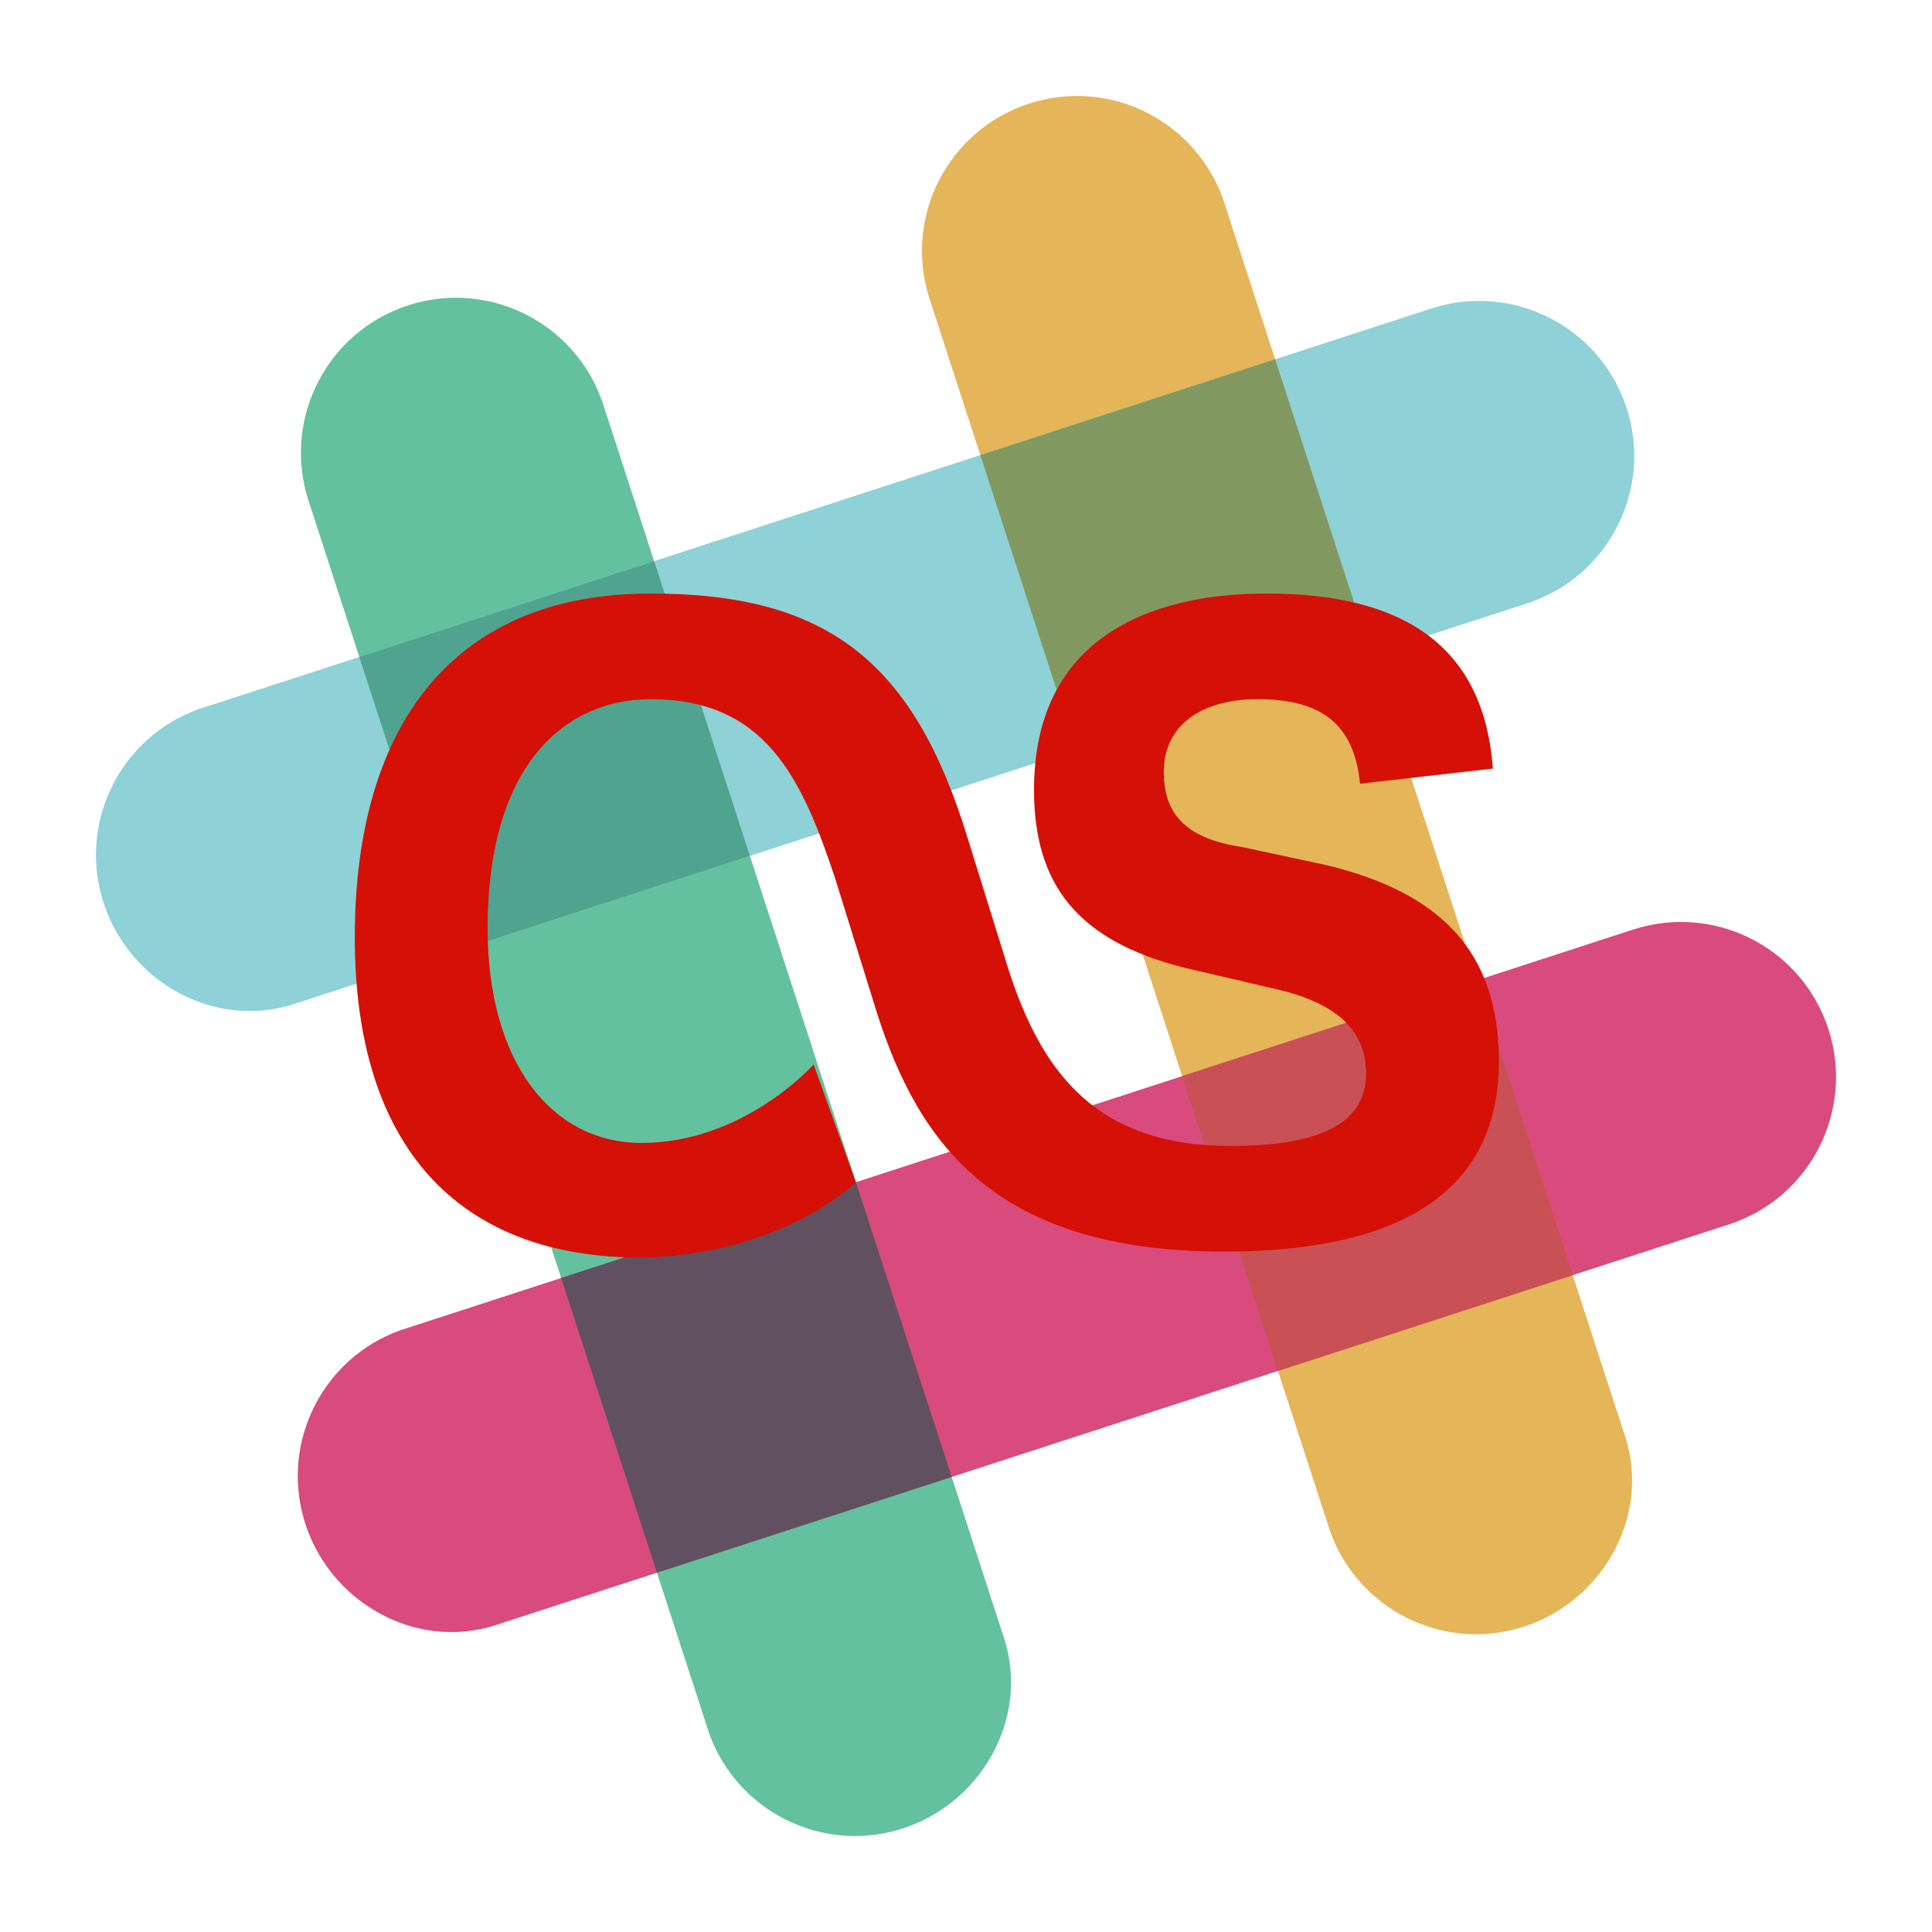
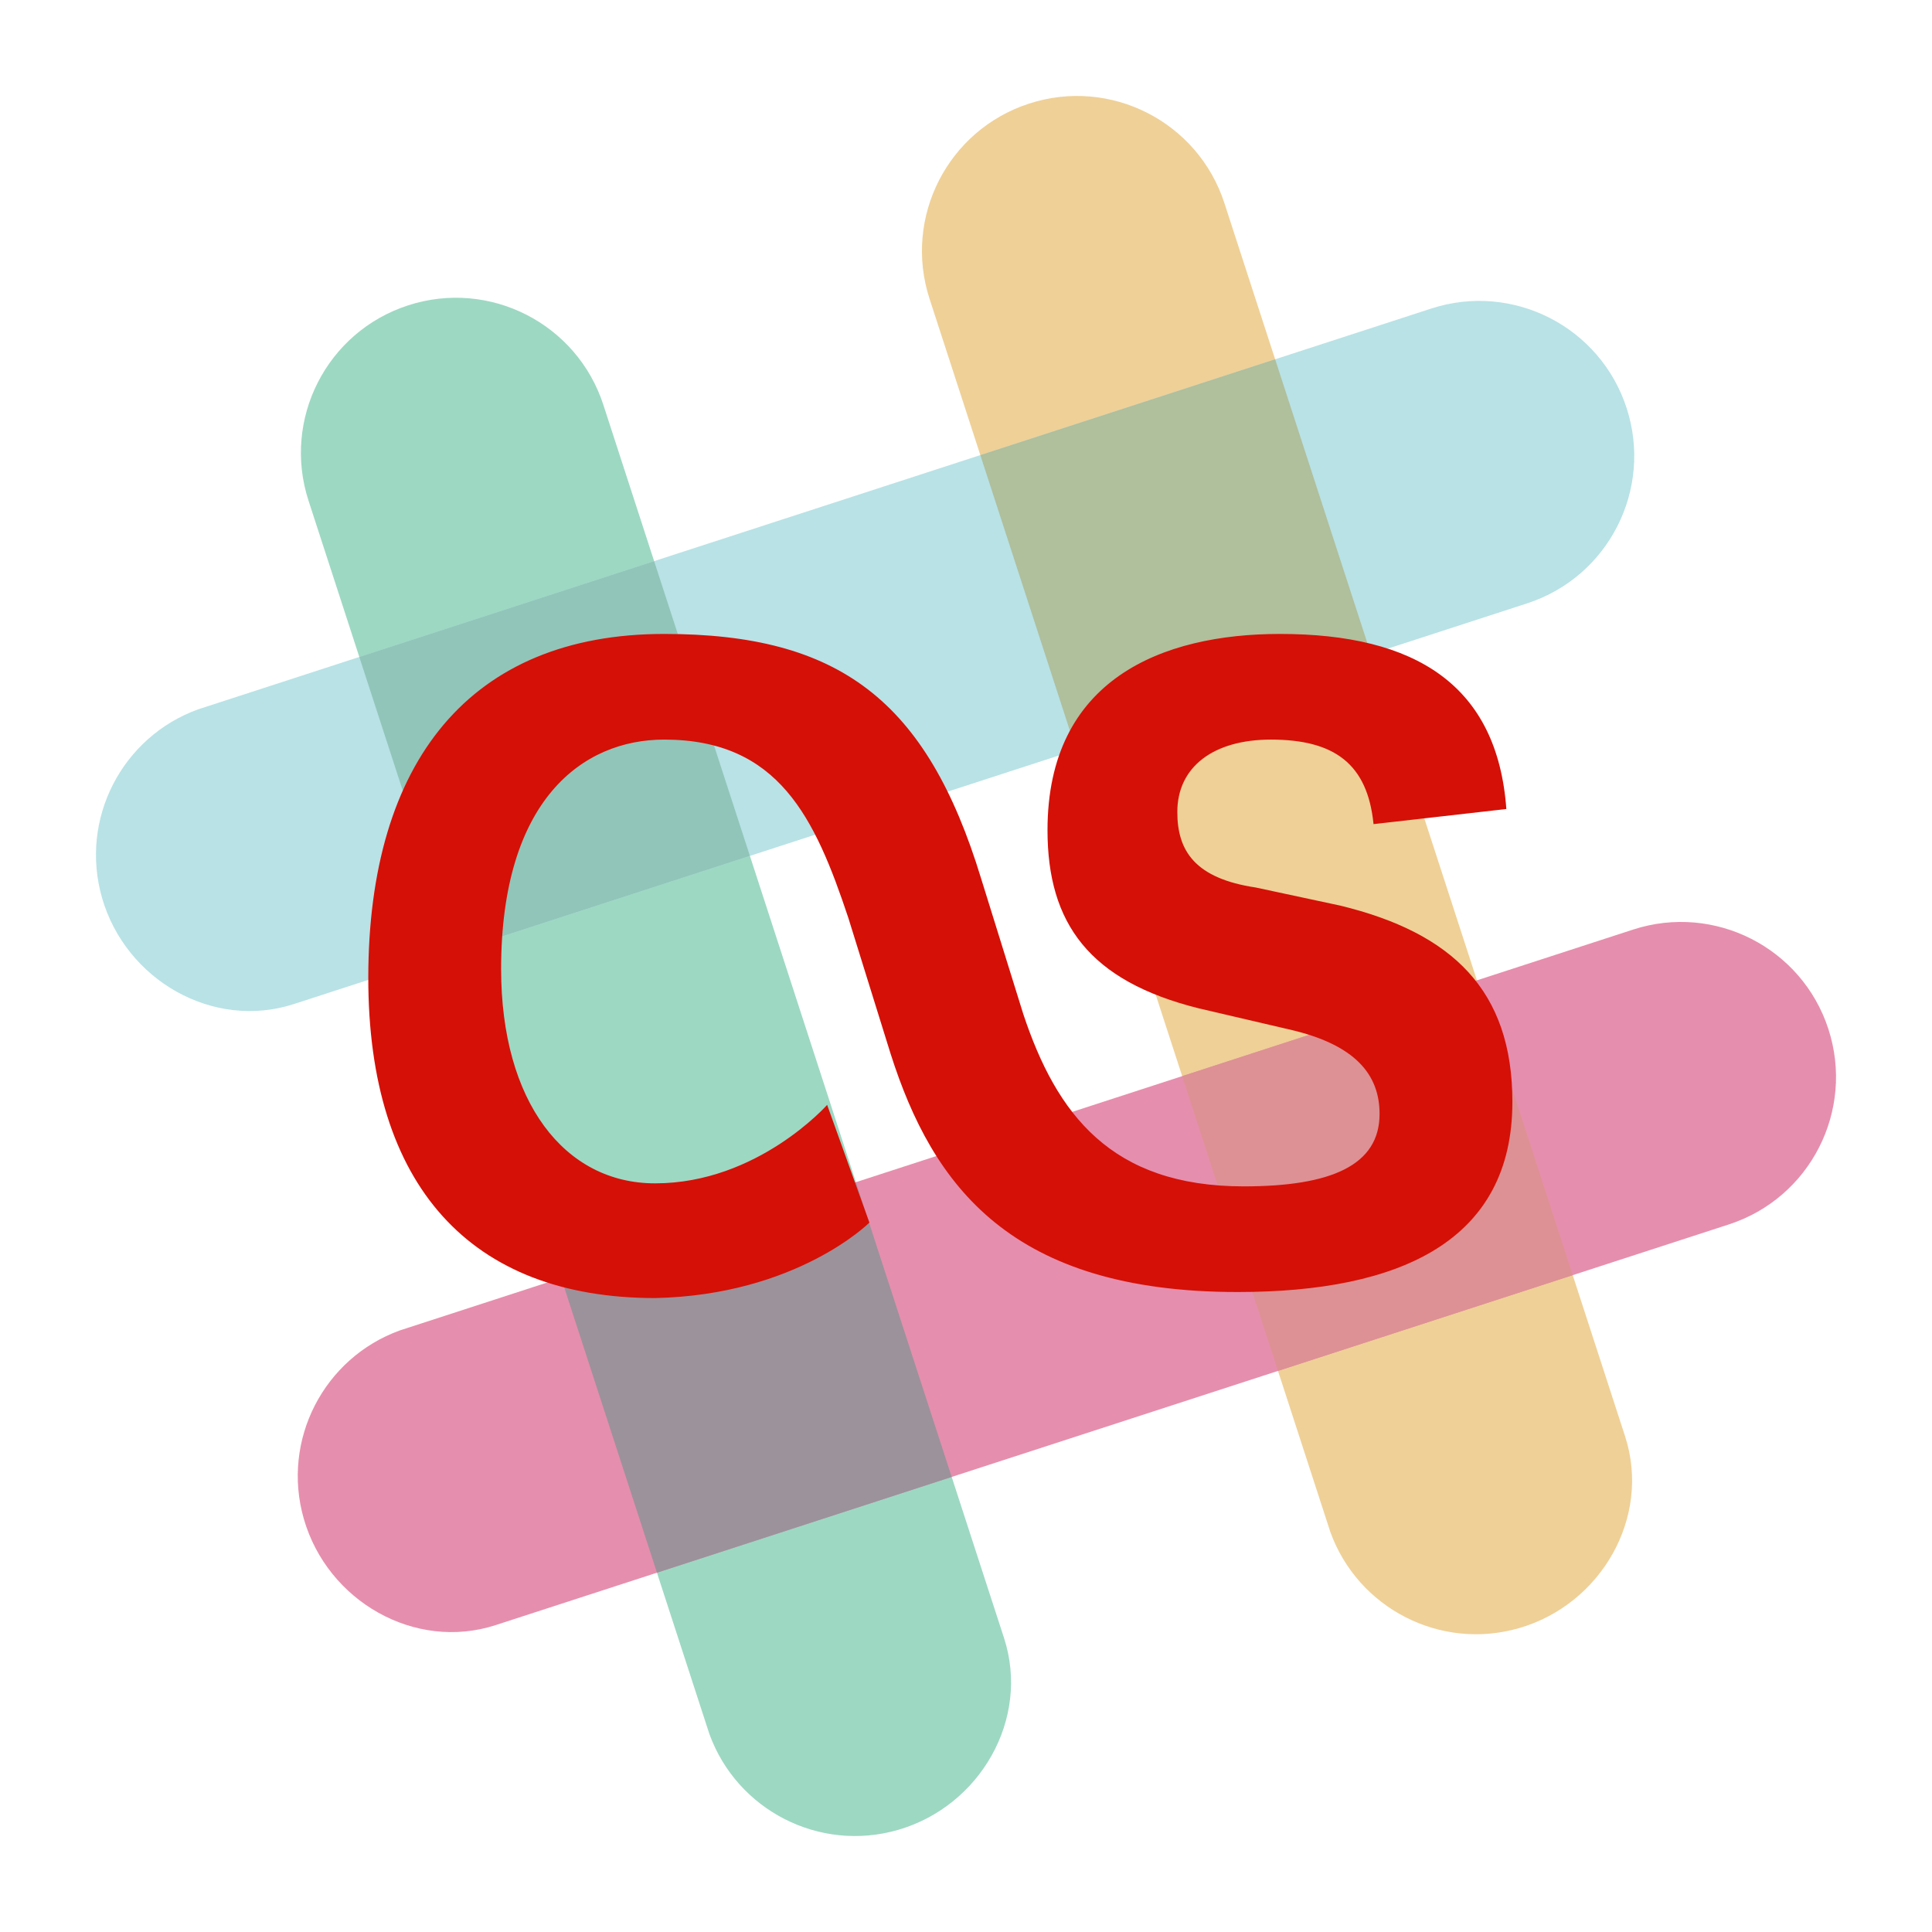
<svg xmlns="http://www.w3.org/2000/svg" enable-background="new 0 0 64 64" viewBox="0 0 64 64" version="1.1" id="svg22">
  <defs id="defs26" />
-   <g transform="matrix(0.2252344,0,0,0.2252344,3.179024,3.161054)" id="g18" style="opacity:0.8">
+   <g transform="matrix(0.2252344,0,0,0.2252344,3.179024,3.161054)" id="g18" style="opacity:0.5">
    <path d="M 165.964,15.838 C 162.073,3.863 149.212,-2.69 137.239,1.202 125.264,5.093 118.711,17.954 122.603,29.927 l 58.947,181.366 c 4.048,11.186 16.132,17.473 27.732,14.135 12.099,-3.483 19.475,-16.334 15.614,-28.217 -0.147,-0.453 -58.932,-181.372 -58.932,-181.372" id="path2" style="fill:#dfa22f" />
    <path d="M 74.626,45.516 C 70.734,33.542 57.873,26.989 45.9,30.879 33.924,34.77 27.371,47.631 31.263,59.606 L 90.211,240.972 c 4.048,11.186 16.132,17.473 27.732,14.132 12.099,-3.481 19.475,-16.332 15.614,-28.217 C 133.41,226.436 74.626,45.516 74.626,45.516" id="path4" style="fill:#3cb187" />
    <path d="m 240.162,166.045 c 11.975,-3.89 18.526,-16.751 14.636,-28.727 -3.89,-11.973 -16.751,-18.526 -28.724,-14.636 L 44.708,181.632 c -11.186,4.046 -17.473,16.13 -14.135,27.73 3.483,12.099 16.334,19.475 28.217,15.614 0.453,-0.147 181.372,-58.93 181.372,-58.93" id="path6" style="fill:#ce1e5b" />
    <path d="m 82.508,217.271 c 11.805,-3.836 27.021,-8.78 43.348,-14.084 -3.836,-11.805 -8.78,-27.023 -14.086,-43.352 l -43.35,14.09 z" id="path8" style="fill:#392538" />
    <path d="m 173.847,187.591 c 16.388,-5.324 31.62,-10.274 43.348,-14.084 -3.836,-11.805 -8.782,-27.027 -14.088,-43.361 l -43.35,14.09 z" id="path10" style="fill:#bb242a" />
    <path d="M 210.484,74.706 C 222.458,70.815 229.011,57.955 225.121,45.979 221.23,34.006 208.369,27.453 196.394,31.343 L 15.028,90.292 C 3.842,94.338 -2.445,106.423 0.896,118.022 4.377,130.121 17.228,137.497 29.113,133.636 29.564,133.489 210.484,74.706 210.484,74.706" id="path12" style="fill:#72c5cd" />
    <path d="M 52.822,125.933 C 64.627,122.097 79.847,117.151 96.176,111.847 90.853,95.457 85.903,80.225 82.092,68.495 L 38.732,82.587 Z" id="path14" style="fill:#248c73" />
    <path d="m 144.159,96.256 c 16.392,-5.326 31.627,-10.276 43.356,-14.088 -5.326,-16.392 -10.276,-31.629 -14.088,-43.361 l -43.358,14.093 z" id="path16" style="fill:#62803a" />
  </g>
-   <path d="m 28.353,39.161 -1.4,-3.9 c 0,0 -2.3,2.6 -5.7,2.6 -3,0 -5.1,-2.7 -5.1,-7.1 0,-5.6 2.7,-7.6 5.4,-7.6 3.8,0 5,2.6 6.1,5.9 l 1.4,4.5 c 1.4,4.4 4,7.9 11.5,7.9 5.4,0 9.1,-1.7 9.1,-6.3 0,-3.7 -2,-5.6 -5.7,-6.5 l -2.8,-0.6 c -2,-0.3 -2.6,-1.2 -2.6,-2.5 0,-1.5 1.2,-2.4 3.1,-2.4 2.1,0 3.2,0.8 3.4,2.8 l 4.4,-0.5 c -0.3,-4.1 -3,-5.8 -7.5,-5.8 -3.9,0 -7.7,1.5 -7.7,6.5 0,3.1 1.4,5 5,5.9 l 3,0.7 c 2.2,0.5 3,1.5 3,2.8 0,1.7 -1.6,2.4 -4.5,2.4 -4.4,0 -6.2,-2.4 -7.3,-5.7 l -1.4,-4.5 c -1.8,-5.9 -4.7,-8.1 -10.5,-8.1 -6.4,0 -9.8,4.2 -9.8,11.4 0,6.9 3.4,10.6 9.5,10.6 4.7,-0.1 7.1,-2.5 7.1,-2.5 z" id="path20" style="fill:#d51007" />
+   <path d="m 28.8,40.5 -1.4,-3.9 c 0,0 -2.3,2.6 -5.7,2.6 -3,0 -5.1,-2.7 -5.1,-7.1 0,-5.6 2.7,-7.6 5.4,-7.6 3.8,0 5,2.6 6.1,5.9 l 1.4,4.5 c 1.4,4.4 4,7.9 11.5,7.9 5.4,0 9.1,-1.7 9.1,-6.3 0,-3.7 -2,-5.6 -5.7,-6.5 l -2.8,-0.6 c -2,-0.3 -2.6,-1.2 -2.6,-2.5 0,-1.5 1.2,-2.4 3.1,-2.4 2.1,0 3.2,0.8 3.4,2.8 l 4.4,-0.5 c -0.3,-4.1 -3,-5.8 -7.5,-5.8 -3.9,0 -7.7,1.5 -7.7,6.5 0,3.1 1.4,5 5,5.9 l 3,0.7 c 2.2,0.5 3,1.5 3,2.8 0,1.7 -1.6,2.4 -4.5,2.4 -4.4,0 -6.2,-2.4 -7.3,-5.7 L 32.5,29.1 C 30.7,23.2 27.8,21 22,21 c -6.4,0 -9.8,4.2 -9.8,11.4 0,6.9 3.4,10.6 9.5,10.6 4.7,-0.1 7.1,-2.5 7.1,-2.5 z" id="path20" style="fill:#d51007" />
</svg>
